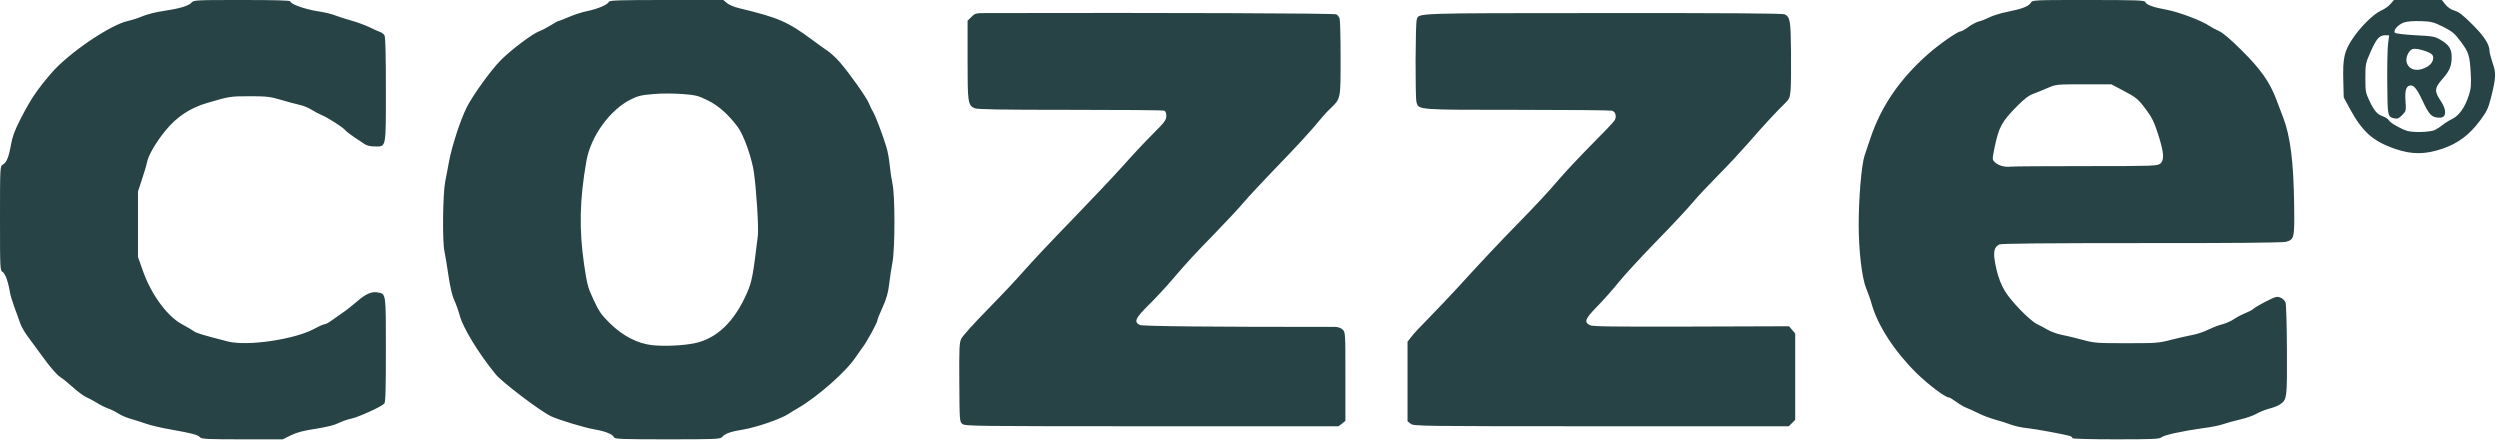
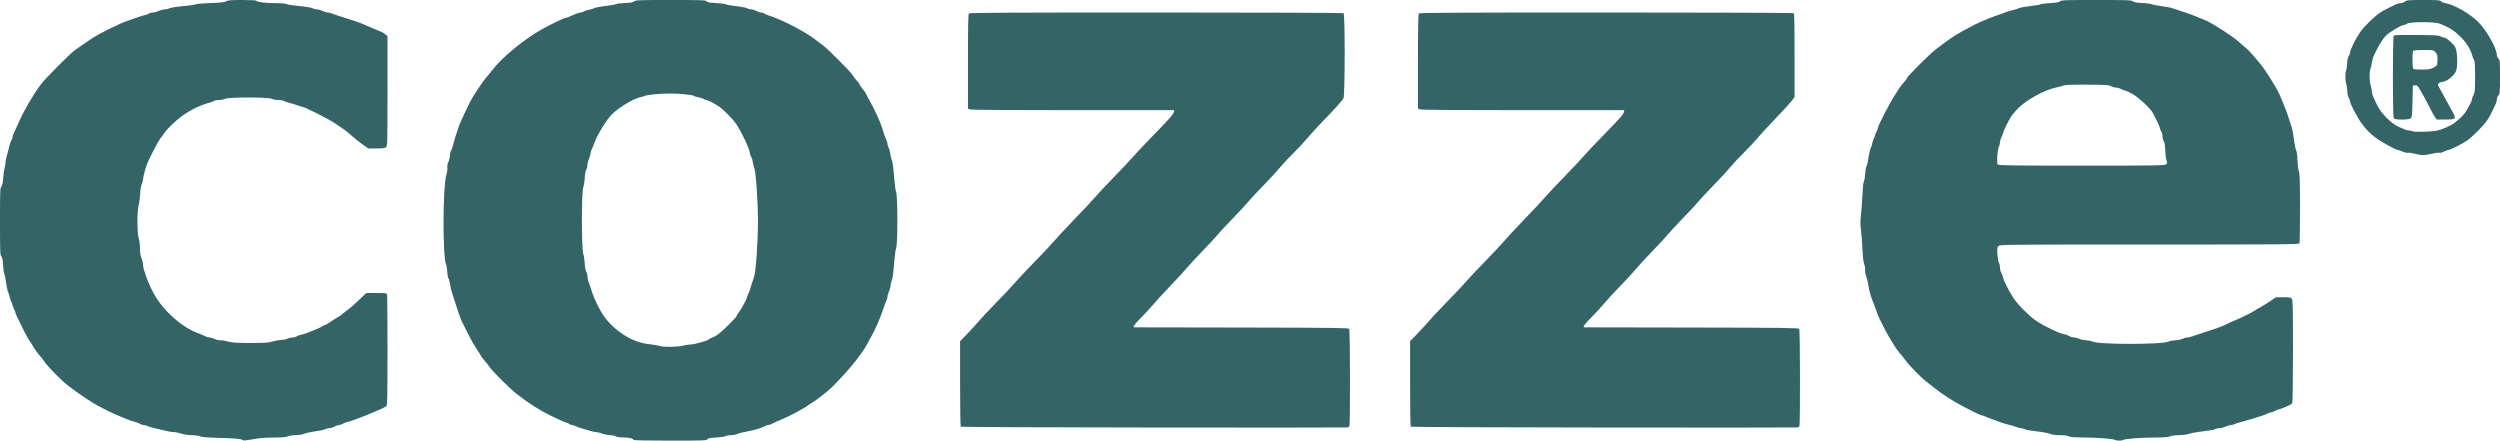
- <svg xmlns="http://www.w3.org/2000/svg" width="239" height="42" viewBox="0 0 239 42">
-   <path fill="#274345" fill-rule="evenodd" d="M19.13,41.81C18.92,41.57 18.41,41.43 16.38,41.07C15.45,40.91 14.38,40.66 14.00,40.52C13.62,40.38 12.97,40.18 12.56,40.06C12.15,39.95 11.60,39.72 11.33,39.54C11.07,39.37 10.62,39.15 10.34,39.05C10.05,38.95 9.57,38.71 9.26,38.51C8.94,38.31 8.49,38.07 8.25,37.97C8.01,37.87 7.45,37.45 7.00,37.05C6.55,36.64 5.98,36.18 5.73,36.02C5.46,35.86 4.82,35.13 4.17,34.23C3.56,33.40 2.85,32.43 2.59,32.08C2.33,31.73 2.03,31.19 1.92,30.88C1.82,30.57 1.57,29.89 1.38,29.38C1.19,28.86 0.99,28.21 0.95,27.94C0.78,26.91 0.49,26.13 0.25,26.00C0.01,25.87 0.00,25.72 0.00,20.88C0.00,16.02 0.01,15.88 0.25,15.75C0.62,15.55 0.84,15.03 1.04,13.87C1.19,13.05 1.39,12.49 1.96,11.38C2.94,9.47 3.53,8.60 4.91,6.99C6.55,5.08 10.58,2.34 12.28,1.99C12.64,1.91 13.27,1.71 13.68,1.53C14.10,1.36 14.97,1.14 15.62,1.05C17.18,0.82 18.03,0.56 18.31,0.25C18.53,0.01 18.68,0.00 23.14,0.00C26.29,0.00 27.75,0.04 27.75,0.13C27.75,0.38 29.07,0.86 30.29,1.06C30.96,1.16 31.72,1.34 31.98,1.45C32.23,1.55 32.93,1.78 33.53,1.95C34.13,2.12 34.95,2.42 35.34,2.61C35.74,2.81 36.19,3.01 36.34,3.06C36.50,3.10 36.69,3.26 36.76,3.39C36.85,3.56 36.89,5.28 36.89,8.59C36.89,14.27 36.94,14.00 35.82,14.00C35.43,14.00 35.07,13.92 34.86,13.78C34.68,13.66 34.23,13.36 33.86,13.11C33.48,12.86 33.09,12.55 32.99,12.43C32.76,12.15 31.32,11.23 30.75,11.00C30.51,10.90 30.07,10.67 29.77,10.48C29.47,10.29 28.94,10.08 28.58,10.01C28.23,9.93 27.43,9.72 26.81,9.53C25.82,9.24 25.48,9.20 23.88,9.20C22.01,9.20 21.92,9.22 19.81,9.84C18.17,10.32 16.91,11.16 15.84,12.46C14.94,13.55 14.18,14.85 14.06,15.49C14.02,15.74 13.80,16.47 13.58,17.12L13.19,18.31L13.19,21.44L13.19,24.56L13.70,26.00C14.49,28.20 16.03,30.28 17.42,31.01C17.84,31.24 18.33,31.52 18.51,31.65C18.78,31.85 19.34,32.02 21.81,32.65C23.67,33.12 28.23,32.44 30.07,31.42C30.49,31.19 30.93,31.00 31.03,31.00C31.14,31.00 31.47,30.82 31.77,30.59C32.07,30.37 32.54,30.04 32.81,29.86C33.09,29.68 33.67,29.21 34.12,28.83C34.96,28.09 35.54,27.84 36.13,27.96C36.91,28.11 36.89,27.99 36.89,33.43C36.89,37.20 36.86,38.43 36.74,38.58C36.50,38.86 34.32,39.86 33.59,40.02C33.23,40.09 32.68,40.29 32.35,40.45C31.98,40.64 31.20,40.83 30.19,40.99C29.01,41.17 28.40,41.33 27.82,41.61L27.03,42.00L23.16,42.00C19.88,42.00 19.26,41.97 19.13,41.81ZM58.71,41.82C58.59,41.52 57.89,41.23 56.83,41.05C55.86,40.88 53.47,40.16 52.69,39.80C51.71,39.35 48.01,36.55 47.39,35.79C45.76,33.80 44.25,31.32 43.95,30.16C43.84,29.75 43.61,29.10 43.44,28.72C43.22,28.26 43.04,27.46 42.87,26.33C42.74,25.39 42.56,24.36 42.49,24.03C42.28,23.14 42.33,18.52 42.56,17.38C42.66,16.86 42.83,15.96 42.94,15.38C43.21,13.94 44.03,11.43 44.62,10.26C45.21,9.09 46.95,6.68 47.88,5.75C48.87,4.76 50.87,3.25 51.52,3.00C51.82,2.89 52.34,2.61 52.68,2.40C53.02,2.18 53.35,2.00 53.41,2.00C53.47,2.00 53.90,1.83 54.37,1.63C54.84,1.42 55.64,1.16 56.14,1.06C57.16,0.85 58.11,0.44 58.21,0.17C58.27,0.03 59.22,-0.00 63.71,-0.00L69.15,-0.00L69.50,0.30C69.70,0.46 70.21,0.68 70.65,0.78C74.43,1.69 75.30,2.07 77.65,3.81C78.21,4.22 78.88,4.71 79.14,4.88C79.41,5.06 79.90,5.51 80.23,5.88C81.14,6.91 82.86,9.33 83.09,9.92C83.20,10.20 83.38,10.57 83.48,10.72C83.69,11.06 84.43,13.01 84.74,14.06C84.87,14.47 85.01,15.26 85.06,15.81C85.11,16.36 85.23,17.15 85.32,17.56C85.57,18.63 85.57,23.74 85.32,25.08C85.22,25.62 85.07,26.57 85.00,27.19C84.90,28.04 84.74,28.57 84.37,29.39C84.10,29.98 83.88,30.53 83.88,30.62C83.88,30.84 82.82,32.77 82.46,33.21C82.31,33.41 82.02,33.82 81.82,34.12C80.97,35.45 78.20,37.90 76.33,38.99C76.04,39.15 75.62,39.41 75.38,39.57C74.62,40.06 72.34,40.85 71.07,41.06C69.84,41.26 69.30,41.45 69.01,41.80C68.86,41.98 68.23,42.00 63.81,42.00C59.53,42.00 58.77,41.97 58.71,41.82ZM198.12,41.89C198.12,41.83 198.04,41.74 197.94,41.70C197.55,41.56 194.66,41.02 193.81,40.93C193.33,40.89 192.65,40.74 192.29,40.61C191.94,40.47 191.24,40.25 190.75,40.12C190.25,39.98 189.53,39.71 189.14,39.51C188.76,39.32 188.24,39.08 188.00,38.99C187.76,38.90 187.32,38.64 187.01,38.41C186.71,38.19 186.40,38.00 186.32,38.00C185.97,38.00 184.34,36.77 183.20,35.65C181.12,33.60 179.51,31.12 178.93,29.06C178.82,28.65 178.58,27.98 178.41,27.58C178.00,26.59 177.69,23.96 177.69,21.50C177.69,18.94 177.96,15.75 178.25,14.88C178.38,14.50 178.63,13.74 178.82,13.19C179.84,10.16 181.61,7.57 184.30,5.19C185.38,4.23 187.15,3.00 187.44,3.00C187.52,3.00 187.86,2.81 188.19,2.57C188.52,2.33 188.97,2.10 189.18,2.05C189.39,2.01 189.84,1.83 190.18,1.66C190.52,1.49 191.32,1.24 191.96,1.12C193.35,0.84 193.93,0.61 194.15,0.26C194.31,0.00 194.38,-0.00 199.66,-0.00C204.17,-0.00 205.02,0.03 205.08,0.18C205.18,0.46 205.85,0.70 207.12,0.93C208.28,1.14 210.53,1.99 211.24,2.49C211.42,2.61 211.82,2.83 212.12,2.96C212.50,3.13 213.23,3.74 214.31,4.82C216.09,6.58 216.98,7.84 217.58,9.42C217.76,9.91 218.07,10.71 218.26,11.20C218.96,13.02 219.27,15.48 219.32,19.62C219.36,22.79 219.34,22.90 218.52,23.12C218.20,23.20 213.51,23.25 204.71,23.24C195.49,23.24 191.30,23.28 191.13,23.37C190.56,23.68 190.50,24.21 190.88,25.83C191.06,26.57 191.31,27.23 191.66,27.81C192.24,28.79 194.06,30.66 194.75,30.99C194.99,31.10 195.44,31.34 195.75,31.52C196.06,31.70 196.65,31.92 197.06,32.00C197.47,32.08 198.38,32.29 199.06,32.48C200.25,32.80 200.45,32.81 203.31,32.81C206.17,32.81 206.37,32.80 207.62,32.47C208.35,32.29 209.26,32.08 209.65,32.01C210.04,31.94 210.69,31.72 211.09,31.52C211.49,31.33 212.09,31.09 212.42,31.01C212.76,30.93 213.27,30.71 213.55,30.52C213.83,30.32 214.32,30.07 214.62,29.95C214.93,29.83 215.27,29.65 215.38,29.56C215.72,29.25 217.40,28.38 217.65,28.38C218.02,28.38 218.38,28.61 218.50,28.94C218.56,29.10 218.62,31.15 218.63,33.48C218.65,38.04 218.64,38.18 218.00,38.64C217.83,38.77 217.36,38.96 216.96,39.06C216.56,39.17 215.99,39.39 215.71,39.56C215.42,39.73 214.71,39.98 214.12,40.11C213.54,40.25 212.81,40.45 212.50,40.56C212.20,40.67 211.35,40.84 210.63,40.93C208.67,41.20 206.87,41.59 206.63,41.81C206.45,41.97 205.84,42.00 202.27,42.00C199.92,42.00 198.12,41.95 198.12,41.89ZM92.00,40.53C91.74,40.31 91.73,40.25 91.71,36.56C91.69,33.17 91.71,32.77 91.91,32.36C92.04,32.11 93.16,30.86 94.41,29.59C95.66,28.32 97.24,26.64 97.92,25.86C98.60,25.08 100.66,22.89 102.50,21.00C104.33,19.11 106.53,16.78 107.39,15.82C108.24,14.86 109.51,13.50 110.22,12.80C111.35,11.67 111.50,11.47 111.50,11.08C111.50,10.81 111.43,10.62 111.30,10.58C111.19,10.53 107.15,10.50 102.31,10.50C95.75,10.50 93.43,10.46 93.18,10.35C92.53,10.05 92.50,9.83 92.50,5.75L92.50,1.98L92.87,1.62C93.21,1.27 93.28,1.25 94.33,1.25C111.83,1.21 127.55,1.27 127.75,1.37C127.88,1.44 128.02,1.63 128.07,1.78C128.12,1.94 128.16,3.64 128.16,5.57C128.16,9.52 128.18,9.41 127.18,10.38C126.85,10.68 126.37,11.22 126.10,11.56C125.36,12.48 123.92,14.04 121.73,16.30C120.66,17.41 119.40,18.76 118.93,19.31C118.47,19.86 117.24,21.18 116.20,22.25C114.18,24.32 113.52,25.03 111.94,26.88C111.39,27.52 110.41,28.57 109.77,29.20C108.53,30.43 108.38,30.78 108.97,31.07C109.22,31.19 116.10,31.26 127.63,31.25C127.91,31.25 128.18,31.35 128.35,31.50C128.62,31.76 128.62,31.80 128.62,36.00L128.62,40.23L128.30,40.49L127.97,40.75L110.12,40.75C93.23,40.75 92.26,40.74 92.00,40.53ZM134.86,40.51L134.56,40.27L134.56,36.47L134.56,32.67L134.93,32.19C135.12,31.93 135.86,31.14 136.55,30.45C137.24,29.75 138.45,28.47 139.24,27.62C141.47,25.17 143.58,22.93 144.94,21.55C146.93,19.51 147.99,18.38 149.12,17.05C149.71,16.37 151.08,14.91 152.17,13.81C153.26,12.72 154.24,11.69 154.34,11.53C154.58,11.16 154.46,10.68 154.10,10.58C153.94,10.54 149.89,10.50 145.09,10.50C135.40,10.50 135.61,10.52 135.41,9.73C135.29,9.26 135.31,2.27 135.44,1.88C135.64,1.23 134.93,1.26 153.29,1.25C165.30,1.24 170.44,1.28 170.62,1.37C171.14,1.65 171.19,1.94 171.22,4.94C171.24,6.52 171.22,8.18 171.18,8.62C171.11,9.37 171.06,9.48 170.58,9.94C169.87,10.62 168.42,12.19 167.06,13.76C166.44,14.47 165.21,15.80 164.31,16.70C163.42,17.60 162.29,18.80 161.81,19.37C161.33,19.95 159.76,21.63 158.31,23.11C156.86,24.60 155.25,26.35 154.73,27.00C154.21,27.65 153.29,28.69 152.69,29.30C151.53,30.48 151.41,30.79 152.00,31.09C152.25,31.22 154.28,31.24 161.67,31.22L171.03,31.19L171.33,31.54L171.62,31.89L171.62,36.01L171.62,40.14L171.32,40.44L171.01,40.75L153.08,40.75C135.61,40.75 135.15,40.74 134.86,40.51ZM66.38,32.82C68.52,32.38 70.21,30.76 71.42,27.99C71.88,26.93 71.98,26.41 72.45,22.56C72.54,21.81 72.32,18.22 72.07,16.45C71.87,15.08 71.10,12.90 70.53,12.14C69.63,10.94 68.70,10.11 67.69,9.61C66.76,9.15 66.53,9.09 65.27,8.99C64.45,8.93 63.30,8.92 62.49,8.99C61.30,9.09 60.99,9.16 60.28,9.52C58.29,10.52 56.47,13.05 56.06,15.39C55.41,19.10 55.35,21.90 55.84,25.29C56.13,27.23 56.20,27.50 56.76,28.69C57.27,29.79 57.49,30.10 58.31,30.91C59.55,32.12 60.97,32.86 62.38,33.00C63.51,33.12 65.27,33.04 66.38,32.82ZM199.45,15.88C205.93,15.88 206.24,15.86 206.52,15.64C206.93,15.30 206.88,14.59 206.31,12.82C205.94,11.67 205.72,11.22 205.19,10.51C204.40,9.45 204.24,9.32 202.89,8.61L201.84,8.06L199.20,8.06C196.58,8.06 196.56,8.07 195.75,8.41C195.30,8.61 194.68,8.86 194.38,8.97C193.98,9.10 193.53,9.45 192.87,10.11C191.35,11.65 191.09,12.13 190.67,14.16C190.45,15.25 190.45,15.25 190.71,15.51C191.03,15.83 191.66,16.00 192.25,15.93C192.49,15.90 195.73,15.88 199.45,15.88ZM228.94,14.22C226.86,13.50 225.85,12.60 224.66,10.42L224.06,9.31L224.02,7.75C223.96,5.59 224.10,4.92 224.88,3.74C225.65,2.57 226.91,1.33 227.67,0.99C227.98,0.86 228.37,0.58 228.54,0.37L228.86,-0.00L231.15,0.00L233.44,0.00L233.78,0.43C234.01,0.71 234.32,0.92 234.66,1.02C235.06,1.13 235.47,1.45 236.34,2.32C237.48,3.45 237.99,4.23 238.00,4.88C238.00,5.05 238.14,5.57 238.30,6.04C238.64,7.00 238.62,7.43 238.12,9.41C237.88,10.35 237.73,10.67 237.12,11.49C236.08,12.89 235.02,13.69 233.52,14.21C231.85,14.78 230.56,14.79 228.94,14.22ZM232.79,12.42C233.01,12.31 233.34,12.09 233.52,11.94C233.71,11.78 234.11,11.53 234.42,11.38C235.09,11.06 235.66,10.25 236.03,9.09C236.23,8.44 236.26,8.10 236.20,7.00C236.11,5.30 236.01,4.99 235.22,3.94C234.65,3.18 234.43,3.00 233.56,2.56C232.65,2.11 232.46,2.06 231.44,2.02C230.73,2.00 230.13,2.04 229.82,2.15C229.26,2.34 228.75,2.92 228.96,3.14C229.04,3.21 229.89,3.31 230.91,3.37C232.55,3.45 232.77,3.49 233.29,3.79C234.13,4.29 234.38,4.66 234.38,5.46C234.38,6.32 234.17,6.80 233.45,7.61C232.74,8.41 232.72,8.74 233.31,9.61C233.93,10.51 233.90,11.25 233.24,11.25C232.49,11.25 232.24,11.01 231.61,9.66C231.02,8.40 230.71,8.05 230.31,8.20C229.99,8.33 229.90,8.74 229.97,9.71C230.03,10.59 230.02,10.62 229.64,11.01C229.32,11.33 229.18,11.38 228.90,11.32C228.25,11.16 228.25,11.14 228.22,7.93C228.21,6.29 228.24,4.59 228.30,4.16L228.40,3.38L228.03,3.37C227.47,3.37 227.19,3.69 226.63,4.95C226.14,6.06 226.13,6.14 226.13,7.45C226.13,8.71 226.15,8.87 226.51,9.62C226.97,10.60 227.27,10.95 227.83,11.13C228.06,11.21 228.31,11.38 228.38,11.51C228.51,11.75 229.51,12.32 230.12,12.51C230.73,12.69 232.36,12.64 232.79,12.42ZM232.09,6.35C232.53,6.09 232.74,5.58 232.54,5.26C232.37,4.98 231.08,4.58 230.68,4.68C230.30,4.77 229.96,5.47 230.07,5.93C230.27,6.73 231.16,6.91 232.09,6.35Z" />
+ <svg xmlns="http://www.w3.org/2000/svg" width="800" height="141" viewBox="0 0 800 141">
+   <path fill="#336466" fill-rule="evenodd" d="M77.62,140.79C77.26,140.44 75.27,140.26 69.75,140.11C66.39,140.01 64.58,139.86 63.93,139.61C63.41,139.41 62.22,139.25 61.28,139.25C60.25,139.25 58.94,139.05 58.00,138.75C57.14,138.47 56.06,138.25 55.60,138.25C54.77,138.25 53.75,138.06 51.50,137.50C50.88,137.35 49.76,137.08 49.00,136.90C48.24,136.73 47.38,136.45 47.08,136.29C46.78,136.13 46.27,136.00 45.95,136.00C45.62,136.00 45.14,135.85 44.87,135.66C44.60,135.48 43.92,135.21 43.38,135.06C41.94,134.68 40.96,134.32 38.00,133.07C35.45,131.99 34.73,131.64 31.10,129.71C29.22,128.70 25.18,125.99 22.08,123.64C19.76,121.88 15.31,117.39 14.15,115.62C13.70,114.94 13.13,114.21 12.89,114.01C12.45,113.64 10.97,111.55 10.22,110.22C10.00,109.83 9.69,109.35 9.53,109.17C9.12,108.67 7.61,105.87 6.75,104.00C6.33,103.11 5.77,101.96 5.50,101.45C5.22,100.94 5.00,100.38 5.00,100.20C5.00,100.02 4.78,99.45 4.50,98.93C4.22,98.42 4.00,97.80 4.00,97.56C4.00,97.31 3.84,96.88 3.65,96.61C3.45,96.33 3.21,95.66 3.11,95.11C3.01,94.57 2.82,93.90 2.67,93.62C2.39,93.09 2.11,91.80 1.75,89.30C1.62,88.44 1.43,87.59 1.32,87.43C1.21,87.26 1.07,86.09 0.99,84.83C0.89,83.15 0.74,82.41 0.43,82.06C0.04,81.63 -0.00,80.65 -0.00,70.88C-0.00,61.10 0.04,60.12 0.43,59.69C0.74,59.35 0.90,58.57 1.02,56.92C1.11,55.66 1.31,54.23 1.46,53.75C1.62,53.27 1.75,52.55 1.75,52.14C1.75,51.74 1.85,51.07 1.98,50.64C2.23,49.81 2.62,48.28 3.05,46.50C3.19,45.88 3.47,45.15 3.66,44.88C3.85,44.61 4.00,44.18 4.00,43.92C4.00,43.66 4.16,43.15 4.36,42.79C4.56,42.42 5.29,40.81 5.99,39.19C7.64,35.39 10.39,30.66 13.06,27.02C14.37,25.25 22.50,17.06 23.96,16.05C24.69,15.54 25.77,14.79 26.36,14.38C26.95,13.96 27.75,13.41 28.15,13.15C28.55,12.89 29.32,12.38 29.88,12.01C30.43,11.65 31.16,11.22 31.50,11.05C31.84,10.89 32.29,10.65 32.50,10.52C33.46,9.93 38.76,7.40 39.88,7.00C44.51,5.35 45.47,5.03 46.25,4.87C46.73,4.77 47.35,4.53 47.62,4.34C47.89,4.15 48.47,4.00 48.90,4.00C49.34,4.00 50.19,3.78 50.79,3.51C51.38,3.23 52.25,3.01 52.70,3.01C53.16,3.00 53.78,2.87 54.08,2.71C54.63,2.41 56.34,2.16 60.28,1.78C61.46,1.66 62.59,1.47 62.78,1.35C62.97,1.23 65.06,1.06 67.43,0.97C70.80,0.85 71.87,0.73 72.36,0.41C72.88,0.07 73.74,-0.00 77.47,-0.00C80.28,-0.00 81.99,0.09 82.04,0.25C82.18,0.66 84.90,1.00 88.08,1.00C89.79,1.00 91.25,1.12 91.56,1.28C91.85,1.44 93.11,1.66 94.36,1.78C98.08,2.14 99.59,2.38 100.17,2.70C100.47,2.86 101.03,3.00 101.42,3.01C101.81,3.01 102.62,3.23 103.21,3.51C103.81,3.78 104.57,4.00 104.89,4.00C105.22,4.00 105.85,4.16 106.30,4.36C106.76,4.56 108.47,5.13 110.12,5.64C113.36,6.63 115.48,7.35 116.18,7.72C116.43,7.84 117.24,8.19 118.00,8.50C118.76,8.80 119.71,9.20 120.12,9.39C120.54,9.57 121.32,9.90 121.87,10.12C122.42,10.34 123.12,10.76 123.43,11.06L124.00,11.59L124.00,29.13C124.00,45.81 123.98,46.69 123.54,47.09C123.18,47.42 122.55,47.50 120.47,47.50L117.85,47.50L116.05,46.24C115.07,45.54 113.48,44.28 112.52,43.42C110.84,41.92 110.22,41.46 106.75,39.18C104.96,37.99 97.52,34.25 96.97,34.25C96.78,34.25 96.00,34.01 95.25,33.73C94.49,33.44 93.37,33.10 92.75,32.97C92.13,32.83 91.33,32.56 90.96,32.36C90.60,32.16 89.72,32.00 89.01,32.00C88.30,32.00 87.39,31.83 86.98,31.62C85.89,31.05 73.11,31.05 72.02,31.62C71.61,31.83 70.73,32.00 70.07,32.00C69.40,32.00 68.64,32.15 68.37,32.34C68.10,32.53 67.48,32.77 67.00,32.86C66.52,32.96 65.28,33.38 64.25,33.79C62.63,34.45 61.78,34.88 59.72,36.13C57.24,37.63 53.47,41.08 52.37,42.88C52.12,43.29 51.66,43.91 51.35,44.25C50.67,45.00 47.52,51.11 46.91,52.88C46.34,54.47 46.01,55.81 45.78,57.38C45.68,58.06 45.45,58.90 45.26,59.24C45.08,59.58 44.89,60.85 44.84,62.08C44.79,63.30 44.58,64.87 44.38,65.57C43.83,67.42 43.85,74.78 44.41,76.43C44.65,77.14 44.80,78.37 44.79,79.45C44.78,80.72 44.92,81.66 45.26,82.52C45.53,83.21 45.75,84.12 45.75,84.55C45.75,84.99 45.88,85.74 46.03,86.23C46.69,88.29 47.34,90.14 47.50,90.38C47.60,90.51 47.79,90.96 47.94,91.38C48.08,91.79 48.75,93.10 49.42,94.30C52.33,99.47 57.98,104.53 63.05,106.49C64.19,106.93 65.42,107.45 65.79,107.65C66.15,107.84 66.73,108.00 67.07,108.00C67.41,108.00 68.21,108.23 68.85,108.51C69.49,108.80 70.21,108.97 70.46,108.89C70.70,108.81 71.74,108.97 72.76,109.24C74.35,109.66 75.45,109.74 80.13,109.74C84.89,109.75 85.86,109.68 87.37,109.25C88.34,108.97 89.63,108.75 90.25,108.74C90.87,108.74 91.66,108.57 92.00,108.38C92.34,108.18 93.02,108.01 93.51,108.01C93.99,108.00 94.61,107.85 94.88,107.66C95.15,107.47 95.77,107.24 96.25,107.14C96.73,107.05 97.52,106.82 98.00,106.64C100.92,105.52 102.45,104.86 103.04,104.46C103.40,104.21 103.85,103.99 104.04,103.99C104.22,103.98 104.99,103.53 105.75,102.99C106.51,102.45 107.46,101.85 107.88,101.65C108.29,101.45 109.14,100.86 109.75,100.33C110.37,99.79 111.20,99.15 111.59,98.90C111.98,98.66 113.41,97.39 114.76,96.10L117.22,93.75L120.46,93.75C123.18,93.75 123.72,93.81 123.85,94.15C123.93,94.36 124.00,102.45 124.00,112.11C124.00,126.78 123.94,129.74 123.65,129.98C122.68,130.78 112.23,135.00 111.21,135.00C111.02,135.00 110.45,135.22 109.93,135.50C109.42,135.78 108.78,136.00 108.50,136.00C108.22,136.00 107.58,136.22 107.07,136.50C106.55,136.78 105.81,137.00 105.42,137.00C105.04,137.00 104.47,137.13 104.17,137.30C103.63,137.59 102.53,137.82 99.62,138.23C98.80,138.35 97.71,138.63 97.20,138.85C96.66,139.08 95.58,139.25 94.66,139.25C93.78,139.25 92.66,139.42 92.16,139.62C91.51,139.90 90.29,140.00 87.70,140.01C85.66,140.01 83.15,140.18 81.88,140.40C78.32,141.01 77.89,141.05 77.62,140.79ZM202.75,140.79C202.75,140.34 201.39,140.00 199.55,139.99C198.35,139.99 197.39,139.85 197.00,139.62C196.66,139.43 195.86,139.26 195.24,139.26C194.62,139.25 193.47,139.03 192.69,138.75C191.90,138.47 191.01,138.25 190.71,138.25C190.41,138.25 189.82,138.15 189.39,138.02C188.97,137.89 187.78,137.55 186.75,137.26C185.72,136.96 184.56,136.56 184.17,136.36C183.78,136.16 183.27,136.00 183.03,136.00C182.79,136.00 182.38,135.83 182.11,135.63C181.84,135.43 181.48,135.26 181.30,135.26C181.02,135.25 179.47,134.56 176.12,132.96C172.71,131.31 169.41,129.20 165.21,125.96C163.22,124.42 157.36,118.57 156.63,117.40C156.39,117.00 155.77,116.21 155.25,115.65C154.74,115.08 154.17,114.33 153.97,113.96C153.78,113.60 153.07,112.47 152.39,111.46C151.72,110.45 150.61,108.50 149.93,107.12C149.26,105.75 148.61,104.46 148.49,104.25C147.76,102.99 146.96,100.96 146.04,98.00C145.45,96.14 144.80,94.12 144.59,93.50C144.37,92.88 144.12,91.74 144.03,90.97C143.94,90.19 143.72,89.38 143.54,89.17C143.36,88.95 143.18,88.01 143.13,87.08C143.09,86.14 142.91,85.04 142.74,84.62C141.60,81.95 141.69,59.35 142.86,55.88C143.10,55.16 143.22,54.25 143.15,53.75C143.06,53.18 143.19,52.50 143.51,51.79C143.78,51.19 144.00,50.21 144.00,49.61C144.00,49.02 144.11,48.46 144.24,48.38C144.38,48.30 144.60,47.76 144.75,47.18C145.20,45.36 146.01,42.73 146.88,40.25C147.22,39.28 149.77,33.82 150.57,32.38C150.72,32.10 150.96,31.65 151.11,31.38C151.80,30.10 155.22,25.08 155.62,24.75C155.86,24.55 156.66,23.59 157.38,22.63C160.48,18.47 167.86,12.41 173.73,9.18C176.34,7.75 180.50,5.75 180.87,5.75C181.22,5.75 181.82,5.52 184.19,4.47C184.78,4.21 185.52,4.00 185.83,4.00C186.14,4.00 186.62,3.83 186.91,3.63C187.20,3.43 187.93,3.19 188.53,3.10C189.13,3.01 189.76,2.83 189.92,2.70C190.25,2.44 192.04,2.11 194.91,1.76C195.89,1.64 196.91,1.44 197.16,1.30C197.42,1.17 198.72,1.01 200.05,0.96C201.88,0.88 202.59,0.75 202.94,0.43C203.37,0.04 204.41,0.00 214.62,0.00C224.80,0.00 225.85,0.04 226.13,0.42C226.37,0.75 227.01,0.87 229.15,0.98C230.65,1.06 232.03,1.23 232.23,1.35C232.42,1.48 233.32,1.67 234.23,1.78C237.35,2.16 238.63,2.40 239.17,2.70C239.47,2.86 240.04,3.00 240.42,3.00C240.81,3.00 241.55,3.23 242.07,3.50C242.58,3.78 243.25,4.00 243.57,4.00C243.88,4.00 244.36,4.16 244.63,4.35C244.91,4.54 245.52,4.81 246.00,4.96C250.16,6.21 258.28,10.46 261.22,12.91C261.69,13.31 262.54,13.93 263.10,14.31C264.57,15.28 272.46,23.21 273.00,24.25C273.25,24.73 273.80,25.46 274.23,25.86C274.65,26.26 275.00,26.73 275.00,26.89C275.00,27.06 275.45,27.74 276.00,28.41C276.55,29.07 277.00,29.69 277.00,29.79C277.00,29.88 277.63,31.06 278.40,32.42C279.78,34.85 281.87,39.43 282.27,40.88C282.67,42.37 283.30,44.14 283.64,44.79C283.84,45.15 284.00,45.75 284.00,46.11C284.00,46.47 284.17,47.03 284.38,47.35C284.59,47.67 284.83,48.54 284.92,49.28C285.00,50.02 285.19,50.85 285.34,51.12C285.64,51.68 285.91,53.73 286.23,57.88C286.34,59.39 286.59,61.02 286.78,61.50C287.27,62.75 287.28,77.97 286.79,79.25C286.61,79.73 286.36,81.42 286.23,83.00C285.90,87.26 285.62,89.31 285.29,89.92C285.13,90.22 285.00,90.84 284.99,91.30C284.99,91.75 284.77,92.62 284.49,93.21C284.22,93.81 284.00,94.58 284.00,94.93C284.00,95.27 283.84,95.85 283.64,96.21C283.45,96.58 283.04,97.66 282.73,98.62C281.85,101.39 280.06,105.52 278.69,107.92C278.00,109.13 277.26,110.46 277.04,110.88C276.83,111.29 276.28,112.13 275.83,112.75C275.37,113.37 274.52,114.53 273.94,115.33C272.66,117.08 268.14,122.08 266.10,124.01C264.51,125.51 261.16,128.12 259.96,128.79C259.55,129.02 259.03,129.37 258.80,129.57C257.89,130.35 252.95,133.01 250.36,134.11C248.85,134.75 247.33,135.44 246.96,135.64C246.60,135.84 246.11,136.00 245.88,136.00C245.64,136.00 245.15,136.16 244.79,136.36C243.50,137.04 241.35,137.66 238.22,138.24C237.45,138.38 236.42,138.67 235.92,138.87C235.42,139.08 234.50,139.25 233.87,139.25C233.23,139.25 232.47,139.39 232.17,139.56C231.87,139.73 230.52,139.93 229.16,140.00C227.23,140.11 226.63,140.23 226.38,140.57C226.09,140.97 225.15,141.00 214.41,141.00C208.00,141.00 202.75,140.91 202.75,140.79ZM676.86,140.79C676.46,140.43 671.01,140.00 666.72,139.99C663.64,139.98 662.47,139.89 662.00,139.62C661.59,139.39 660.61,139.26 659.18,139.26C657.75,139.25 656.66,139.11 656.05,138.85C655.54,138.63 654.28,138.36 653.25,138.23C649.45,137.78 648.36,137.60 647.83,137.30C647.53,137.14 646.99,137.00 646.63,137.00C646.28,137.00 645.57,136.82 645.05,136.59C644.54,136.37 643.67,136.10 643.12,135.99C642.01,135.76 640.01,135.14 638.88,134.64C638.46,134.47 637.51,134.12 636.75,133.88C635.99,133.63 635.27,133.33 635.14,133.22C635.01,133.10 634.74,133.00 634.54,133.00C634.03,133.00 632.60,132.34 628.48,130.20C624.81,128.29 621.49,126.15 618.68,123.87C617.82,123.18 616.71,122.31 616.20,121.93C614.82,120.90 611.07,117.07 609.93,115.50C609.37,114.74 608.51,113.67 608.02,113.11C607.53,112.55 606.93,111.76 606.69,111.36C606.46,110.95 605.82,109.95 605.27,109.12C604.04,107.25 601.30,101.96 600.87,100.62C600.70,100.08 600.22,98.78 599.81,97.75C598.50,94.48 598.29,93.74 597.76,90.62C597.65,89.94 597.36,88.87 597.13,88.25C596.90,87.63 596.77,86.82 596.85,86.43C596.93,86.04 596.81,85.26 596.58,84.68C596.30,83.97 596.11,82.37 595.99,79.75C595.89,77.62 595.68,74.83 595.51,73.54C595.28,71.74 595.29,70.63 595.52,68.67C595.68,67.27 595.89,64.44 595.97,62.38C596.07,60.03 596.25,58.41 596.45,58.06C596.63,57.74 596.81,56.67 596.85,55.67C596.90,54.66 597.08,53.57 597.27,53.24C597.45,52.90 597.68,52.06 597.77,51.38C598.03,49.45 598.48,47.45 598.72,47.15C598.84,47.00 599.01,46.46 599.10,45.95C599.19,45.44 599.43,44.71 599.63,44.32C599.83,43.94 600.00,43.48 600.00,43.31C600.00,43.14 600.23,42.58 600.50,42.07C600.77,41.55 601.00,40.96 601.00,40.75C601.00,40.15 604.79,32.81 606.14,30.78C606.82,29.77 607.56,28.62 607.78,28.22C608.00,27.82 608.65,27.00 609.22,26.38C609.79,25.76 610.25,25.13 610.25,24.98C610.25,24.51 617.48,17.30 619.47,15.78C623.91,12.40 625.50,11.32 628.25,9.82C631.68,7.96 632.86,7.37 634.88,6.53C636.85,5.71 637.32,5.53 640.00,4.57C640.76,4.30 641.77,3.94 642.25,3.76C642.73,3.58 643.69,3.31 644.38,3.16C645.06,3.00 645.77,2.78 645.95,2.66C646.31,2.43 648.12,2.11 650.90,1.78C651.88,1.67 652.84,1.48 653.03,1.36C653.22,1.24 654.58,1.07 656.06,0.99C658.04,0.87 658.87,0.72 659.21,0.41C659.62,0.04 660.80,-0.00 670.88,-0.00C681.09,-0.00 682.13,0.04 682.56,0.43C682.91,0.75 683.62,0.88 685.45,0.96C686.78,1.01 688.08,1.17 688.33,1.30C688.58,1.43 689.53,1.63 690.45,1.76C692.76,2.07 694.49,2.40 695.38,2.69C697.78,3.51 698.70,3.81 699.38,4.00C700.18,4.23 703.81,5.66 705.88,6.56C708.14,7.54 713.90,11.24 716.06,13.09C716.78,13.72 717.93,14.69 718.60,15.26C719.28,15.83 720.29,16.86 720.85,17.55C721.41,18.24 722.38,19.39 723.01,20.09C724.70,22.02 728.36,27.79 729.45,30.25C730.35,32.27 731.79,35.86 732.00,36.62C732.20,37.30 732.58,38.49 733.31,40.62C733.59,41.46 733.91,43.28 734.22,45.75C734.33,46.64 734.57,47.66 734.75,48.00C734.94,48.36 735.13,49.73 735.19,51.25C735.25,52.69 735.46,54.36 735.65,54.95C735.93,55.80 736.00,58.21 736.00,66.74C736.00,72.63 735.93,77.64 735.85,77.85C735.71,78.21 731.25,78.25 687.85,78.25C640.70,78.25 639.99,78.26 639.51,78.74C639.07,79.18 639.04,79.46 639.17,81.43C639.26,82.64 639.48,83.85 639.66,84.12C639.85,84.39 640.00,85.07 640.00,85.63C640.00,86.18 640.15,86.86 640.34,87.13C640.53,87.40 640.77,88.02 640.88,88.50C641.16,89.81 642.73,92.93 644.40,95.50C645.69,97.47 649.28,101.07 651.50,102.61C653.96,104.32 659.61,107.00 660.75,107.00C660.96,107.00 661.55,107.22 662.07,107.50C662.58,107.78 663.34,108.00 663.76,108.00C664.18,108.00 664.87,108.18 665.29,108.39C665.70,108.61 666.70,108.83 667.51,108.88C668.31,108.92 669.23,109.11 669.55,109.29C671.35,110.29 692.15,110.29 693.96,109.28C694.28,109.11 695.24,108.93 696.10,108.89C696.96,108.84 698.01,108.63 698.44,108.40C698.87,108.18 699.54,108.00 699.92,108.00C700.30,108.00 701.18,107.79 701.87,107.52C702.56,107.26 704.76,106.53 706.75,105.89C710.36,104.73 711.40,104.33 713.44,103.27C713.68,103.15 714.61,102.75 715.50,102.38C717.52,101.54 721.00,99.80 721.50,99.38C721.71,99.20 722.38,98.81 723.00,98.50C723.62,98.19 725.07,97.30 726.22,96.53L728.32,95.12L730.68,95.12C732.73,95.12 733.09,95.19 733.40,95.61C733.69,96.02 733.75,98.70 733.75,112.31C733.75,121.95 733.65,128.71 733.52,128.97C733.39,129.21 732.80,129.61 732.20,129.86C731.61,130.10 730.76,130.46 730.30,130.65C729.85,130.84 729.34,131.00 729.18,131.00C729.01,131.00 728.45,131.22 727.93,131.50C727.42,131.78 726.82,132.00 726.60,132.00C726.38,132.00 725.90,132.16 725.54,132.36C724.91,132.69 723.28,133.27 721.62,133.74C721.21,133.86 720.26,134.14 719.50,134.37C718.74,134.59 717.55,134.93 716.86,135.11C716.16,135.29 715.35,135.56 715.06,135.72C714.77,135.87 714.26,136.00 713.92,136.00C713.58,136.00 712.81,136.22 712.21,136.49C711.62,136.77 710.75,136.99 710.30,136.99C709.84,137.00 709.23,137.13 708.93,137.29C708.42,137.56 707.46,137.73 703.38,138.24C702.41,138.36 701.07,138.64 700.40,138.85C699.71,139.08 698.32,139.25 697.24,139.25C696.09,139.25 694.95,139.40 694.41,139.62C693.74,139.91 692.43,140.00 689.07,140.02C684.71,140.03 679.72,140.44 679.35,140.81C679.10,141.07 677.16,141.05 676.86,140.79ZM369.14,136.81C335.32,136.78 307.55,136.65 307.44,136.54C307.32,136.42 307.23,130.22 307.23,122.75L307.23,109.18L309.56,106.78C310.85,105.46 312.45,103.70 313.12,102.88C313.80,102.05 316.39,99.29 318.88,96.75C321.37,94.21 324.12,91.28 324.99,90.25C325.86,89.22 328.67,86.24 331.23,83.62C333.79,81.01 336.48,78.14 337.21,77.25C337.95,76.36 340.94,73.15 343.86,70.12C346.78,67.10 349.78,63.89 350.52,63.00C351.26,62.11 353.89,59.29 356.38,56.75C358.86,54.21 361.61,51.28 362.50,50.25C363.38,49.22 366.19,46.24 368.75,43.62C371.31,41.01 373.93,38.24 374.57,37.47C375.73,36.10 376.06,35.25 375.44,35.25C375.27,35.24 360.71,35.25 343.09,35.25C322.54,35.25 310.82,35.17 310.40,35.01L309.75,34.76L309.75,19.68C309.75,8.28 309.82,4.53 310.05,4.30C310.28,4.07 323.93,4.00 369.99,4.00C402.79,4.01 429.77,4.10 429.94,4.21C430.44,4.53 430.41,30.47 429.91,31.44C429.49,32.24 426.81,35.22 422.99,39.12C421.51,40.64 419.46,42.89 418.43,44.12C417.40,45.36 415.35,47.56 413.88,49.00C412.41,50.44 410.52,52.47 409.68,53.50C408.84,54.53 406.40,57.17 404.25,59.38C402.11,61.58 399.86,63.99 399.26,64.75C398.65,65.51 396.51,67.81 394.50,69.88C392.49,71.94 390.29,74.30 389.62,75.12C388.94,75.95 386.75,78.31 384.75,80.38C382.75,82.44 380.52,84.86 379.78,85.75C379.05,86.64 376.62,89.29 374.38,91.62C372.15,93.96 369.72,96.61 368.99,97.50C368.26,98.39 366.56,100.23 365.21,101.59C362.90,103.89 362.32,104.75 363.06,104.75C363.23,104.75 378.71,104.78 397.45,104.81C427.42,104.87 431.55,104.92 431.76,105.25C432.04,105.69 432.09,135.98 431.81,136.40C431.71,136.56 431.40,136.73 431.12,136.78C430.85,136.83 402.96,136.85 369.14,136.81ZM513.14,136.81C479.32,136.78 451.55,136.65 451.44,136.54C451.32,136.42 451.23,130.21 451.23,122.74L451.23,109.16L453.45,106.89C454.67,105.64 456.33,103.84 457.13,102.88C457.94,101.91 460.64,99.04 463.12,96.50C465.61,93.96 468.31,91.09 469.13,90.12C469.95,89.16 472.76,86.18 475.37,83.50C477.99,80.82 480.73,77.89 481.46,77.00C482.20,76.11 485.07,73.01 487.86,70.12C490.64,67.24 493.64,64.03 494.52,63.00C495.39,61.97 498.20,58.99 500.75,56.38C503.30,53.76 506.00,50.89 506.74,50.00C507.49,49.11 510.30,46.12 513.00,43.38C515.70,40.62 518.32,37.86 518.83,37.22C519.76,36.06 520.01,35.25 519.44,35.25C519.27,35.24 504.71,35.25 487.09,35.25C466.54,35.25 454.82,35.17 454.40,35.01L453.75,34.76L453.75,19.68C453.75,8.28 453.82,4.53 454.05,4.30C454.28,4.07 467.93,4.00 513.99,4.00C546.79,4.01 573.77,4.10 573.94,4.21C574.20,4.37 574.26,7.20 574.26,17.74L574.26,31.06L573.29,32.34C572.75,33.05 570.46,35.54 568.21,37.88C565.95,40.21 563.42,42.97 562.57,44.00C561.73,45.03 559.73,47.17 558.12,48.75C556.52,50.33 554.52,52.47 553.68,53.50C552.84,54.53 550.46,57.12 548.38,59.25C546.30,61.38 544.05,63.80 543.37,64.62C542.70,65.45 540.45,67.87 538.37,70.00C536.30,72.13 534.16,74.44 533.62,75.12C533.08,75.81 530.95,78.12 528.88,80.25C526.81,82.38 524.32,85.08 523.35,86.25C522.37,87.42 520.14,89.84 518.39,91.62C516.64,93.41 514.41,95.83 513.43,97.00C512.45,98.17 510.55,100.24 509.20,101.60C506.89,103.94 506.34,104.75 507.06,104.75C507.23,104.75 522.71,104.78 541.45,104.81C571.42,104.87 575.55,104.92 575.76,105.25C576.04,105.69 576.09,135.98 575.81,136.40C575.71,136.56 575.40,136.73 575.12,136.78C574.85,136.83 546.96,136.85 513.14,136.81ZM218.60,110.62C219.28,110.42 220.29,110.25 220.85,110.24C221.72,110.24 223.04,109.93 225.88,109.07C226.15,108.99 226.67,108.72 227.04,108.46C227.40,108.21 227.82,108.00 227.97,108.00C228.12,108.00 228.83,107.62 229.56,107.15C230.93,106.27 235.75,101.52 235.75,101.05C235.75,100.91 236.03,100.46 236.37,100.05C237.08,99.20 239.00,95.67 239.00,95.20C239.00,95.02 239.18,94.54 239.41,94.12C239.63,93.71 239.90,93.04 240.01,92.62C240.12,92.21 240.40,91.31 240.63,90.62C240.86,89.94 241.16,89.04 241.30,88.62C241.89,86.84 242.54,77.62 242.55,70.88C242.55,64.48 241.86,54.65 241.33,53.62C241.19,53.35 241.00,52.58 240.91,51.92C240.83,51.26 240.59,50.47 240.38,50.18C240.17,49.88 240.00,49.41 240.00,49.13C240.00,47.99 237.43,42.46 235.71,39.87C234.41,37.92 231.46,34.95 229.75,33.87C228.14,32.85 226.44,32.00 225.99,32.00C225.78,32.00 225.39,31.85 225.12,31.66C224.85,31.47 224.12,31.23 223.50,31.13C222.88,31.03 222.23,30.83 222.05,30.68C221.63,30.34 217.25,29.91 214.38,29.92C211.36,29.93 206.99,30.34 206.38,30.67C206.10,30.82 205.43,31.01 204.89,31.11C202.74,31.50 197.55,34.68 195.58,36.82C193.86,38.69 191.36,42.76 190.40,45.25C189.90,46.56 189.38,47.82 189.25,48.06C189.11,48.30 189.00,48.75 188.99,49.06C188.99,49.37 188.77,50.12 188.49,50.71C188.22,51.31 188.00,52.19 188.00,52.66C188.00,53.14 187.81,53.88 187.58,54.32C187.33,54.81 187.15,55.81 187.12,56.88C187.10,57.84 186.89,59.16 186.67,59.82C186.05,61.59 186.04,79.23 186.66,81.27C186.88,82.01 187.09,83.42 187.13,84.39C187.16,85.42 187.36,86.48 187.59,86.94C187.82,87.37 188.00,88.09 188.00,88.55C188.00,89.00 188.22,89.93 188.48,90.62C188.75,91.31 189.20,92.64 189.48,93.57C190.10,95.58 191.91,99.26 193.17,101.07C195.62,104.58 199.62,107.69 203.54,109.14C205.18,109.74 206.43,110.02 208.50,110.24C209.53,110.35 210.66,110.55 211.00,110.70C211.96,111.11 217.16,111.06 218.60,110.62ZM693.11,52.61C693.57,52.14 693.58,52.00 693.23,51.08C693.08,50.69 692.93,49.34 692.88,48.08C692.82,46.49 692.68,45.60 692.40,45.21C692.18,44.90 692.00,44.18 692.00,43.62C692.00,43.06 691.83,42.38 691.63,42.11C691.43,41.84 691.26,41.48 691.26,41.30C691.25,40.93 690.17,38.46 689.60,37.50C689.39,37.16 689.07,36.54 688.88,36.12C688.27,34.80 684.29,31.11 682.28,30.01C681.26,29.46 680.27,29.00 680.08,29.00C679.89,29.00 679.29,28.77 678.75,28.50C678.21,28.22 677.40,28.00 676.94,28.00C676.48,28.00 675.83,27.80 675.49,27.56C674.94,27.18 674.11,27.12 668.00,27.10C662.54,27.07 660.92,27.14 660.12,27.43C659.58,27.63 658.62,27.89 658.00,28.00C654.39,28.67 648.12,32.13 645.57,34.87C644.77,35.73 643.87,36.81 643.56,37.28C642.79,38.45 641.00,42.12 641.00,42.54C641.00,42.73 640.77,43.30 640.50,43.82C640.23,44.33 640.00,45.09 640.00,45.51C640.00,45.93 639.82,46.61 639.61,47.03C639.13,47.96 638.89,52.19 639.29,52.67C639.51,52.94 644.58,53.00 666.14,53.00C689.96,53.00 692.75,52.96 693.11,52.61ZM774.62,49.58C774.21,49.52 773.19,49.32 772.34,49.11C771.50,48.91 770.64,48.81 770.42,48.89C770.21,48.97 769.51,48.81 768.86,48.52C768.22,48.23 767.54,48.00 767.36,48.00C766.72,48.00 761.84,45.33 760.27,44.11C758.25,42.55 757.43,41.73 755.90,39.74C754.54,37.97 752.00,33.18 752.00,32.38C752.00,32.09 751.82,31.60 751.60,31.29C751.35,30.94 751.16,30.05 751.11,29.03C751.06,28.10 750.91,27.03 750.76,26.65C750.43,25.77 750.42,23.48 750.76,22.60C750.90,22.23 751.05,21.17 751.09,20.25C751.14,19.20 751.33,18.34 751.59,17.98C751.81,17.65 752.00,17.18 752.00,16.93C752.00,16.03 753.60,12.75 755.25,10.29C756.44,8.52 759.94,5.11 761.75,3.96C762.51,3.48 763.80,2.78 764.62,2.40C765.45,2.02 766.42,1.55 766.79,1.35C767.15,1.16 767.79,1.00 768.19,1.00C768.60,1.00 769.22,0.77 769.57,0.50C770.16,0.04 770.58,0.00 775.51,0.00C780.13,0.00 780.86,0.05 781.12,0.41C781.28,0.63 781.91,0.90 782.52,1.01C785.36,1.50 790.40,4.38 793.00,6.99C795.74,9.74 799.00,15.55 799.00,17.68C799.00,17.99 799.23,18.48 799.50,18.75C799.97,19.22 800.00,19.58 800.00,24.62C800.00,29.67 799.97,30.03 799.50,30.50C799.22,30.78 799.00,31.33 799.00,31.77C799.00,32.20 798.84,32.85 798.64,33.21C798.44,33.58 797.99,34.54 797.63,35.36C797.27,36.18 796.57,37.48 796.07,38.24C794.83,40.13 791.47,43.55 789.50,44.93C787.81,46.12 784.06,48.00 783.40,48.00C783.19,48.00 782.56,48.24 782.01,48.53C781.45,48.82 780.81,48.98 780.59,48.90C780.37,48.81 779.50,48.90 778.66,49.10C776.70,49.56 775.57,49.70 774.62,49.58ZM779.94,41.78C781.51,41.42 784.25,40.22 785.29,39.44C786.94,38.20 788.57,36.59 789.04,35.76C789.31,35.27 789.86,34.31 790.26,33.62C790.66,32.94 790.99,32.15 790.99,31.87C791.00,31.59 791.23,30.94 791.51,30.41C791.98,29.54 792.03,29.01 792.03,24.58C792.03,20.82 791.95,19.59 791.68,19.17C791.49,18.87 791.25,18.29 791.15,17.89C790.64,15.82 789.19,13.53 787.17,11.58C785.20,9.69 783.89,8.87 780.76,7.58C779.18,6.93 771.16,6.93 770.24,7.58C769.91,7.81 769.44,8.00 769.21,8.00C768.40,8.00 764.33,10.44 763.38,11.50C762.60,12.36 761.33,14.31 760.63,15.75C759.35,18.35 759.24,18.63 759.02,20.00C758.89,20.76 758.67,21.69 758.52,22.08C758.14,23.07 758.20,26.19 758.63,27.38C758.83,27.93 758.99,28.76 759.00,29.22C759.00,30.06 759.29,30.79 760.84,33.97C761.90,36.13 765.23,39.50 767.20,40.40C769.97,41.66 770.21,41.75 770.91,41.75C771.30,41.76 771.79,41.87 772.00,42.01C772.49,42.33 778.22,42.17 779.94,41.78ZM766.02,37.90C765.62,37.42 765.62,11.78 766.01,11.39C766.19,11.21 768.64,11.15 773.30,11.19C779.08,11.23 780.43,11.31 780.91,11.62C781.22,11.83 781.74,12.00 782.06,12.00C782.81,12.00 785.13,14.04 785.74,15.23C786.39,16.50 786.51,21.44 785.93,22.75C785.19,24.42 782.75,26.25 781.28,26.25C781.01,26.25 780.60,26.43 780.38,26.65C780.01,27.02 780.03,27.13 780.53,27.96C780.83,28.47 781.64,29.94 782.33,31.25C783.02,32.56 783.79,33.96 784.03,34.38C784.28,34.79 784.76,35.66 785.10,36.31C786.01,38.03 785.70,38.25 782.37,38.25L779.78,38.25L779.18,37.44C778.86,36.99 778.21,35.84 777.74,34.88C776.82,32.97 775.02,29.68 774.07,28.17C773.58,27.40 773.35,27.23 772.80,27.30L772.12,27.38L772.00,32.46C771.89,37.12 771.83,37.57 771.39,37.90C770.71,38.39 766.43,38.39 766.02,37.90ZM778.57,21.72C779.15,21.42 779.71,21.06 779.81,20.90C779.91,20.75 779.99,19.90 780.00,19.01C780.00,17.60 779.92,17.32 779.33,16.70C778.67,16.01 778.61,16.00 775.72,16.00C774.11,16.00 772.61,16.07 772.40,16.15C772.07,16.28 772.00,16.76 772.00,18.88C772.00,20.30 772.07,21.64 772.15,21.85C772.28,22.18 772.76,22.25 774.91,22.25C777.08,22.25 777.70,22.16 778.57,21.72Z" />
</svg>
